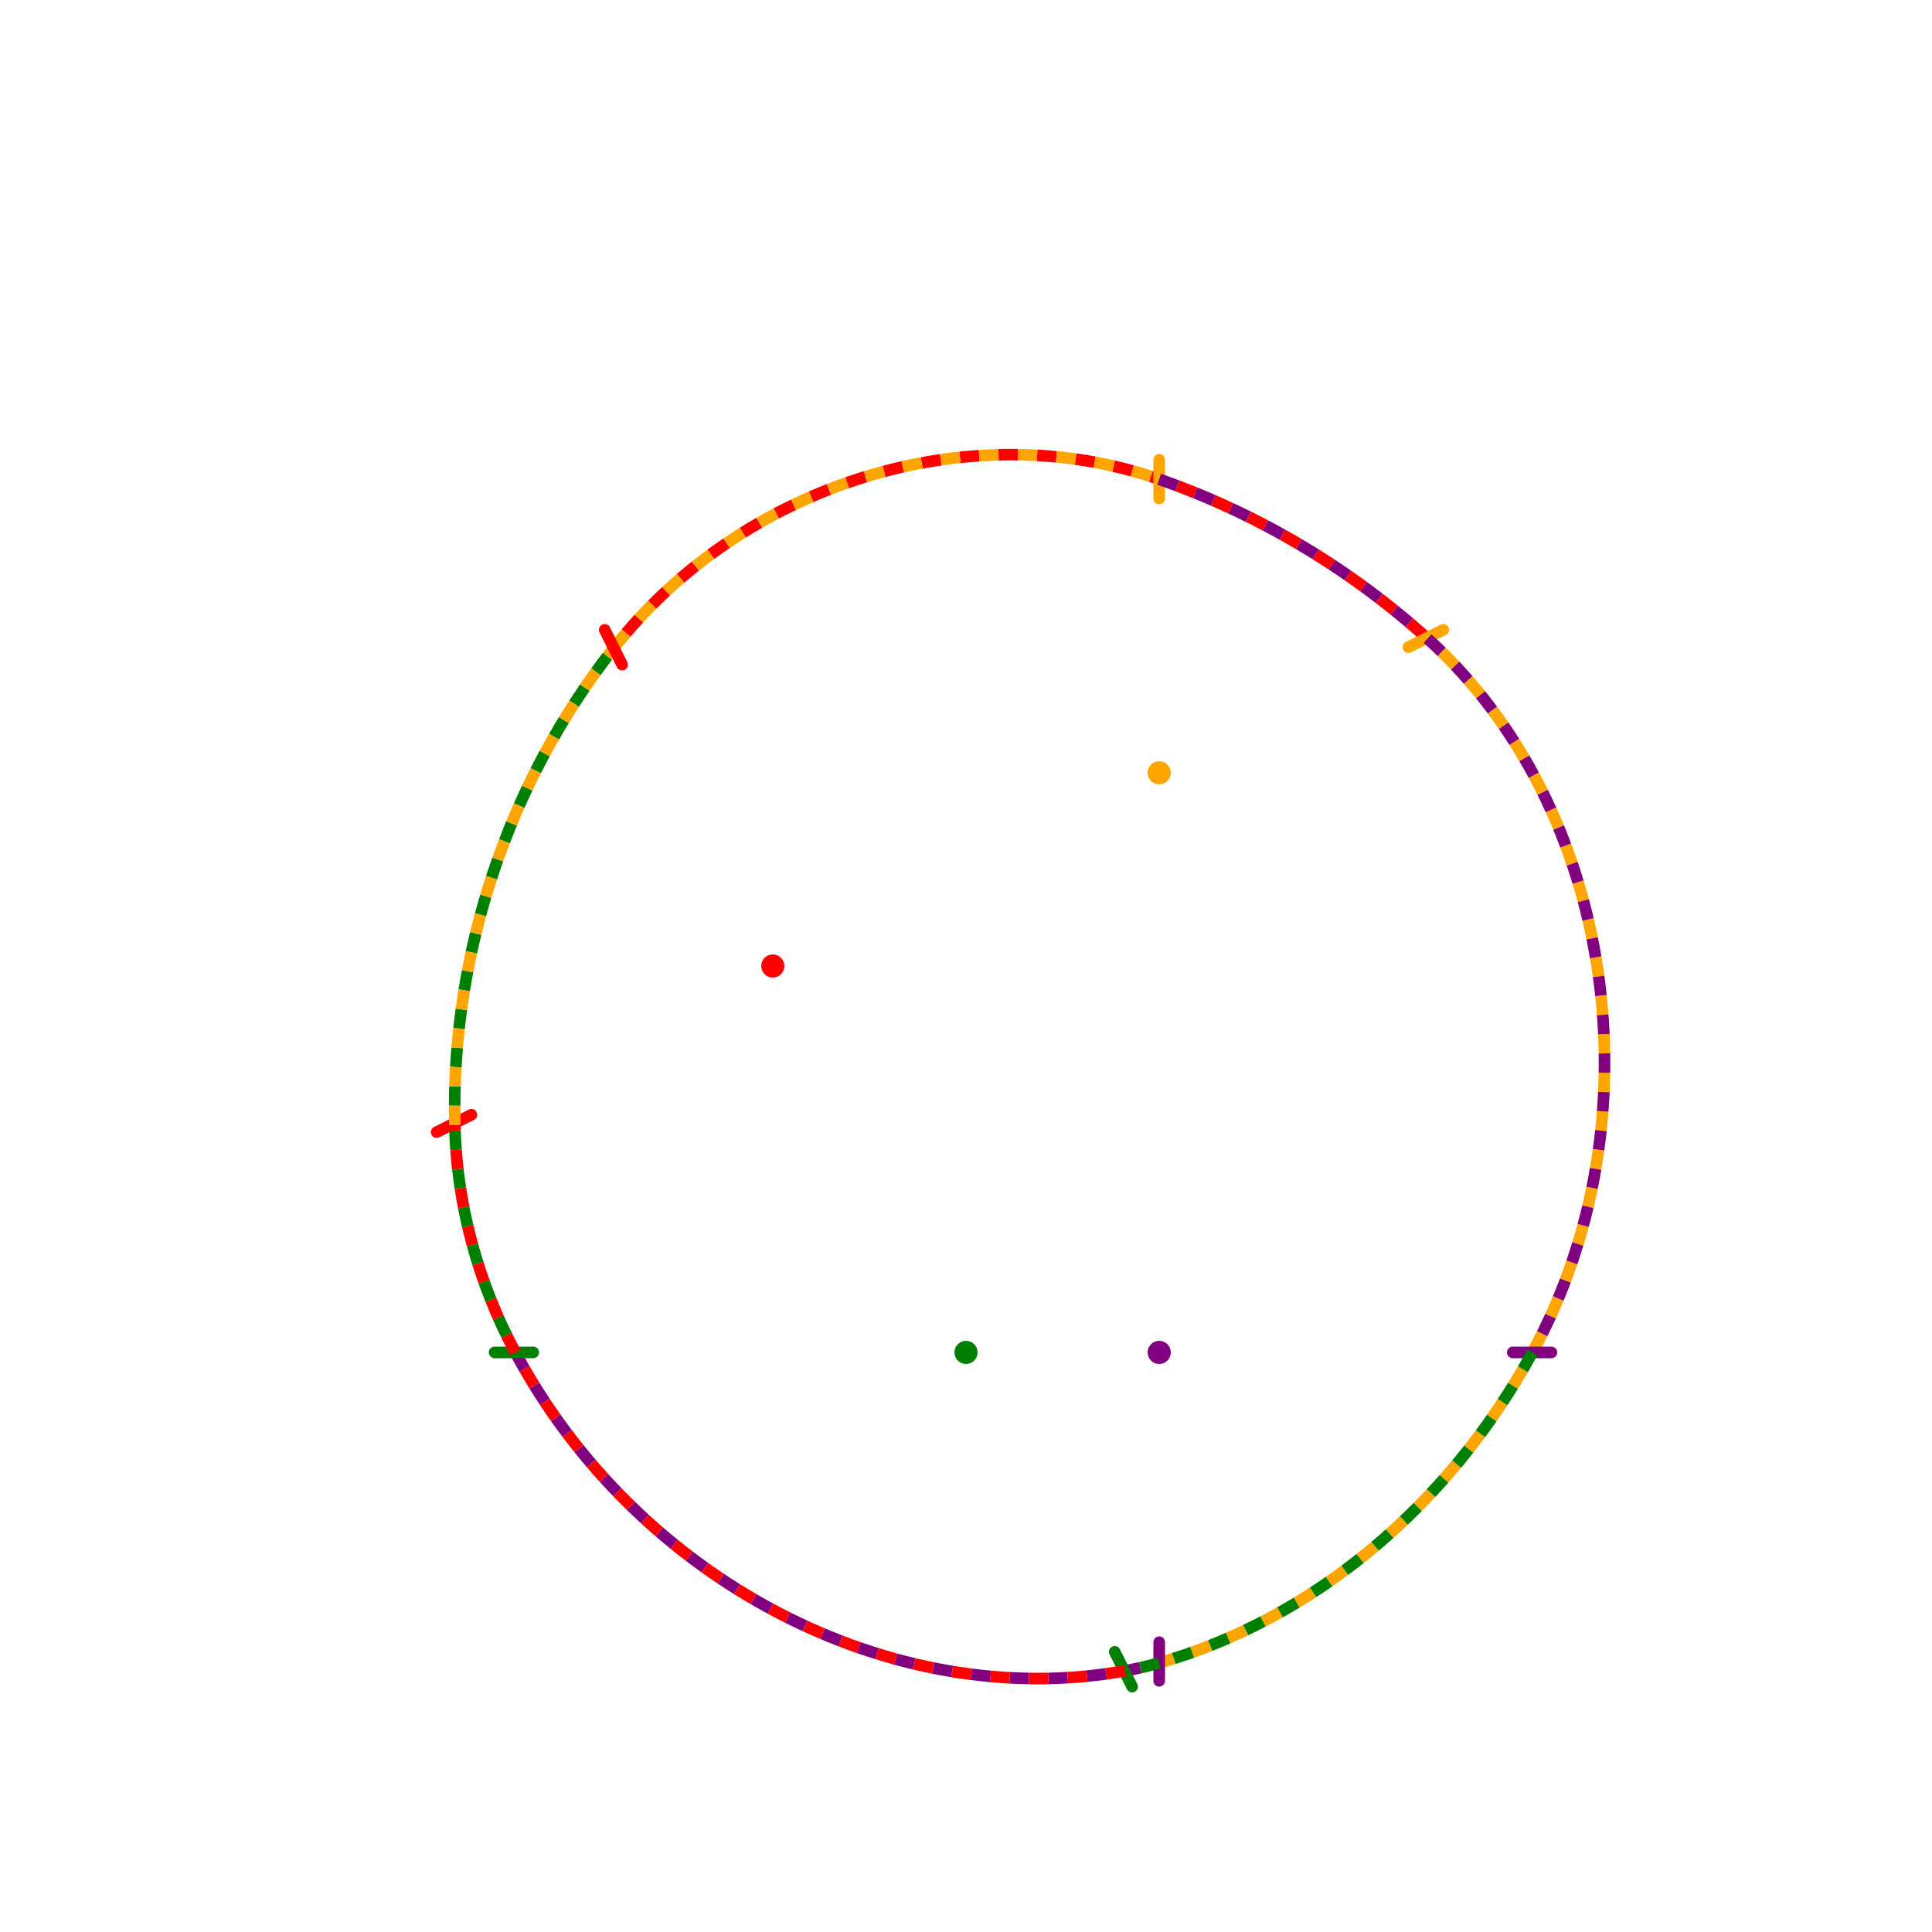
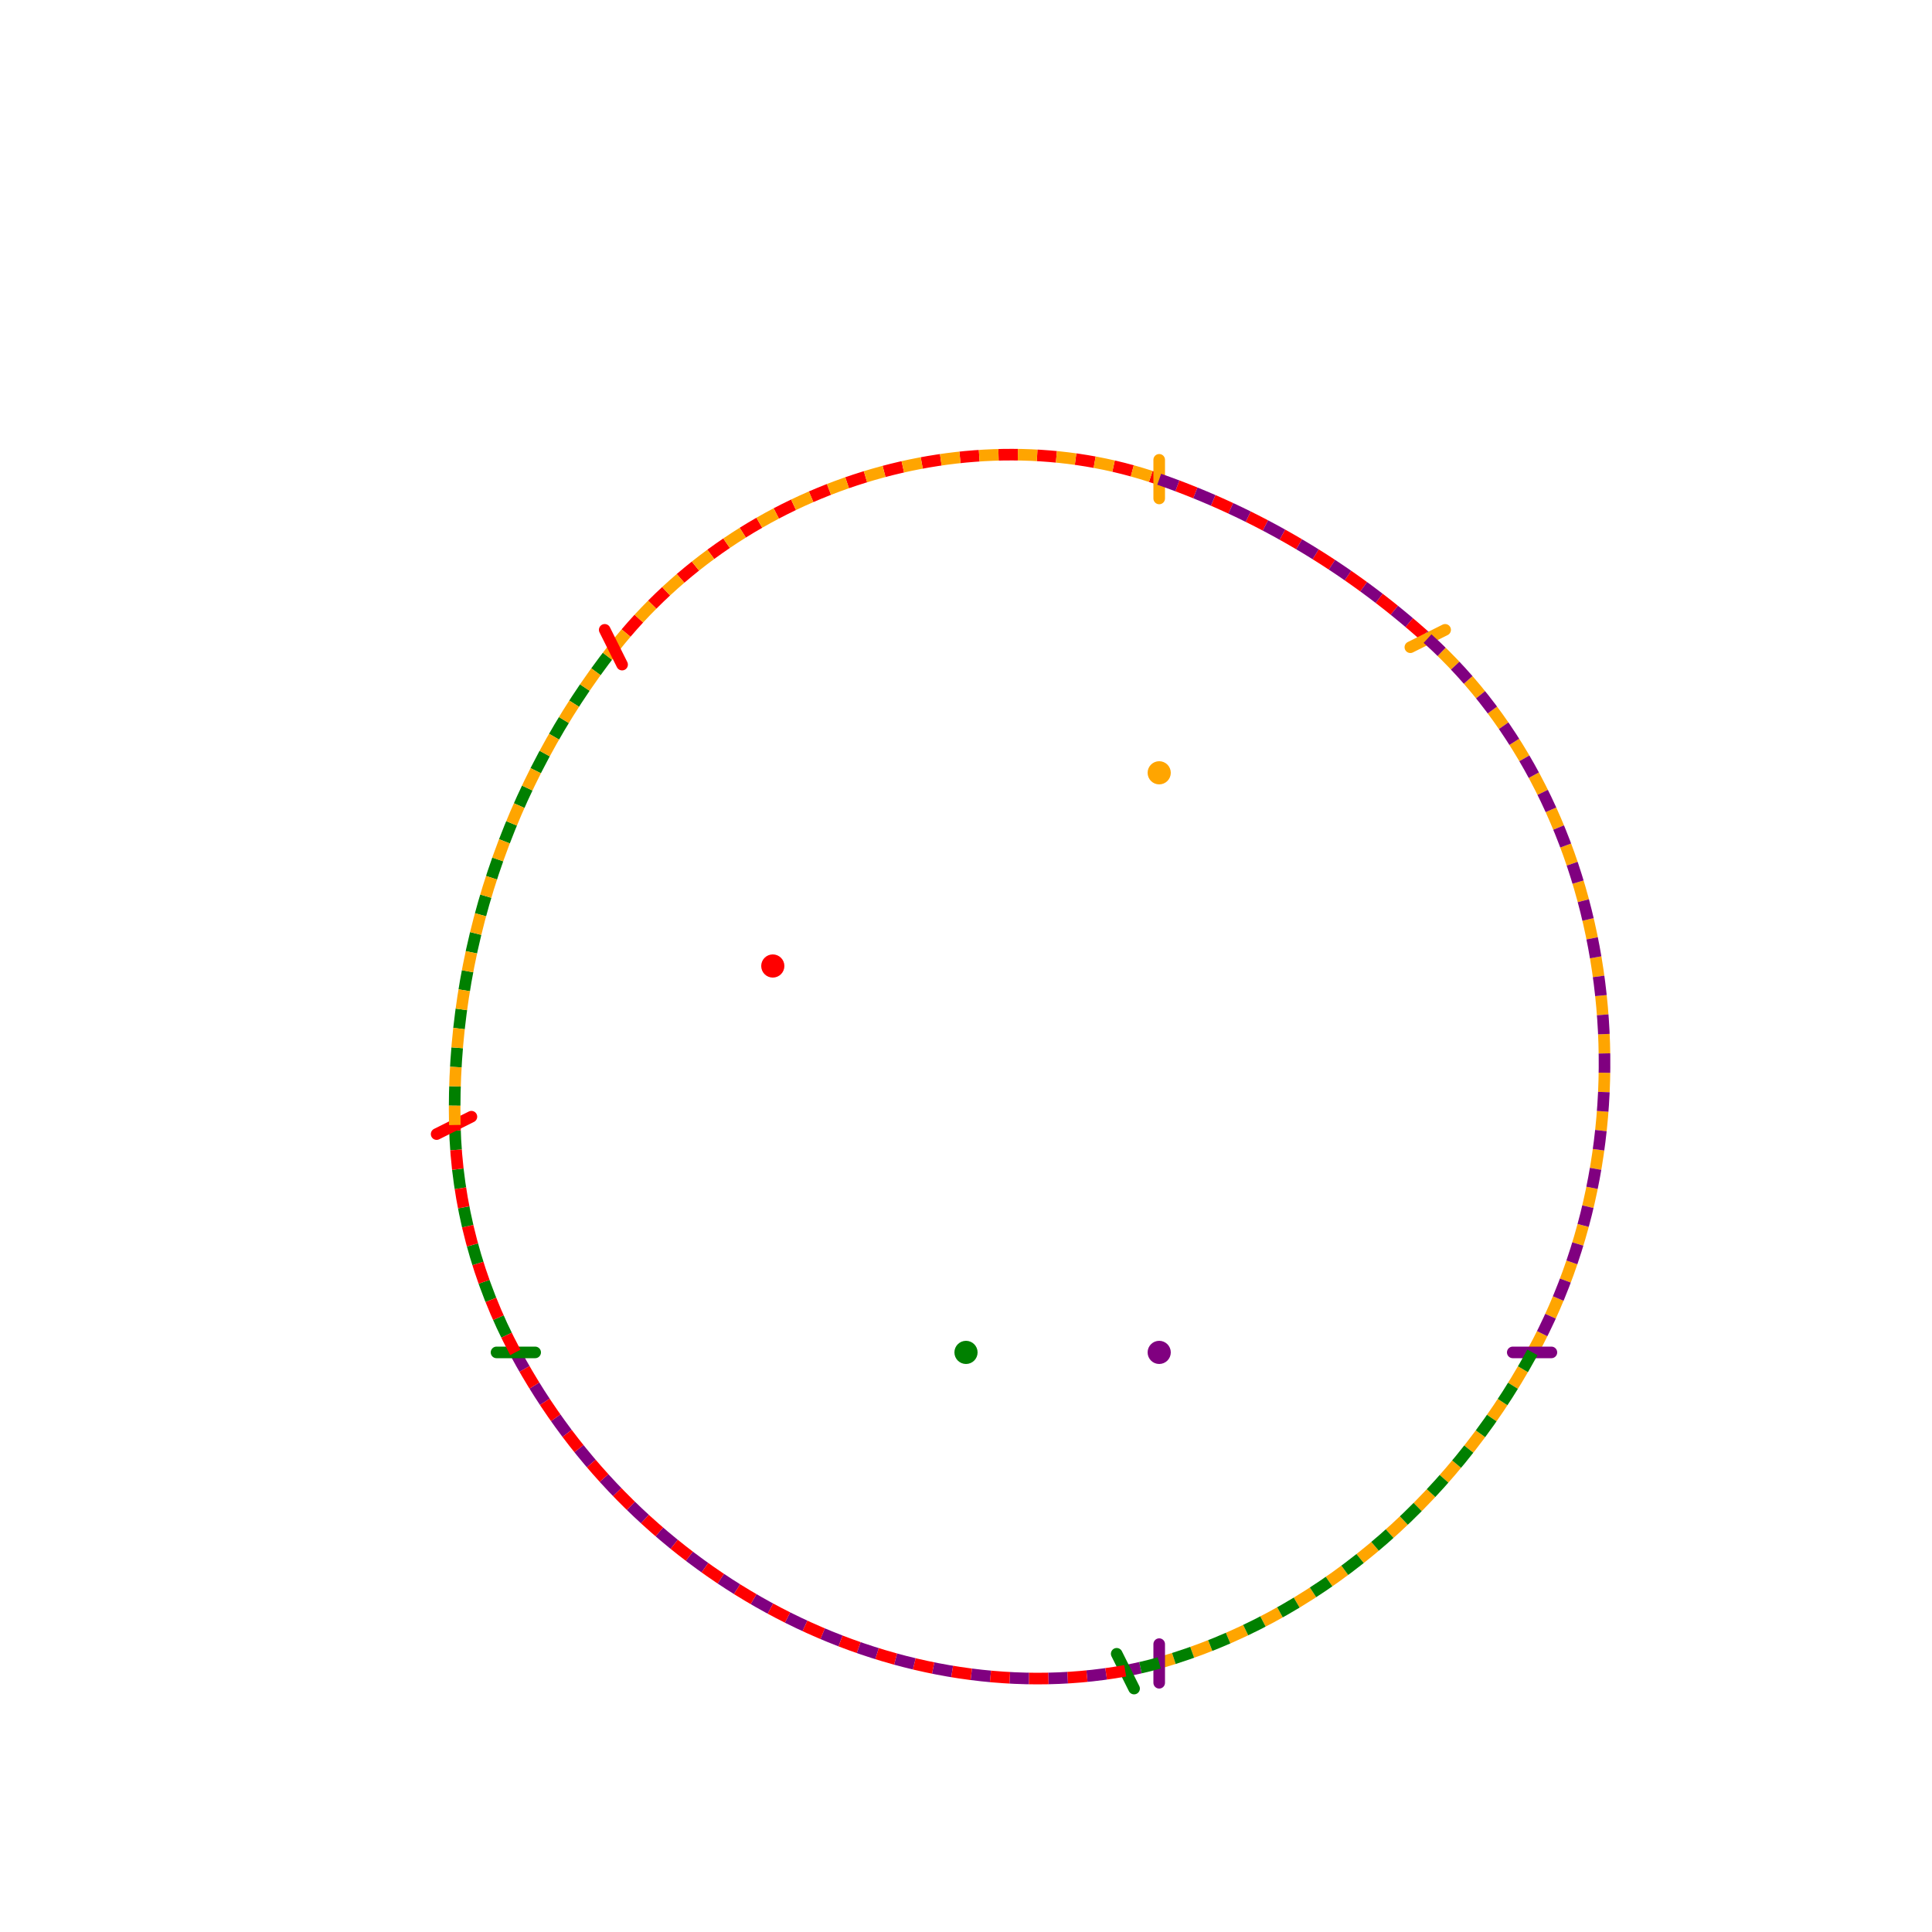
<svg xmlns="http://www.w3.org/2000/svg" baseProfile="full" height="1000" version="1.1" width="1000">
  <defs />
  <circle cx="400" cy="500" fill="red" r="5" stroke="red" stroke-width="2" />
  <circle cx="600" cy="400" fill="orange" r="5" stroke="orange" stroke-width="2" />
  <circle cx="600" cy="700" fill="purple" r="5" stroke="purple" stroke-width="2" />
  <circle cx="500" cy="700" fill="green" r="5" stroke="green" stroke-width="2" />
  <path d="M 317.705,335.41 A 236.803,208.748 -26.565 0,1 600,248.064" fill="none" stroke="red" stroke-dasharray="10,10" stroke-dashoffset="10" stroke-width="6" />
  <path d="M 317.705,335.41 A 236.803,208.748 -26.565 0,1 600,248.064" fill="none" stroke="orange" stroke-dasharray="10,10" stroke-dashoffset="0" stroke-width="6" />
  <line fill="orange" stroke="orange" stroke-linecap="round" stroke-width="6" x1="600" x2="600" y1="258" y2="238" />
  <path d="M 600,248.064 A 386.803,360.023 45 0,1 738.904,330.548" fill="none" stroke="red" stroke-dasharray="10,10" stroke-dashoffset="10" stroke-width="6" />
  <path d="M 600,248.064 A 386.803,360.023 45 0,1 738.904,330.548" fill="none" stroke="purple" stroke-dasharray="10,10" stroke-dashoffset="0" stroke-width="6" />
-   <line fill="orange" stroke="orange" stroke-linecap="round" stroke-width="6" x1="729" x2="747" y1="335" y2="326" />
+   <line fill="orange" stroke="orange" stroke-linecap="round" stroke-width="6" x1="730" x2="748" y1="335" y2="326" />
  <path d="M 738.904,330.548 A 275,230.489 90 0,1 793.182,700" fill="none" stroke="orange" stroke-dasharray="10,10" stroke-dashoffset="10" stroke-width="6" />
  <path d="M 738.904,330.548 A 275,230.489 90 0,1 793.182,700" fill="none" stroke="purple" stroke-dasharray="10,10" stroke-dashoffset="0" stroke-width="6" />
  <line fill="purple" stroke="purple" stroke-linecap="round" stroke-width="6" x1="783" x2="803" y1="700" y2="700" />
  <path d="M 793.182,700 A 325,283.945 108.435 0,1 600,860.714" fill="none" stroke="orange" stroke-dasharray="10,10" stroke-dashoffset="10" stroke-width="6" />
  <path d="M 793.182,700 A 325,283.945 108.435 0,1 600,860.714" fill="none" stroke="green" stroke-dasharray="10,10" stroke-dashoffset="0" stroke-width="6" />
-   <line fill="purple" stroke="purple" stroke-linecap="round" stroke-width="6" x1="600" x2="600" y1="850" y2="870" />
+   <line fill="purple" stroke="purple" stroke-linecap="round" stroke-width="6" x1="600" x2="600" y1="851" y2="871" />
  <path d="M 600,860.714 A 175,167.705 180 0,1 582.403,864.805" fill="none" stroke="purple" stroke-dasharray="10,10" stroke-dashoffset="10" stroke-width="6" />
  <path d="M 600,860.714 A 175,167.705 180 0,1 582.403,864.805" fill="none" stroke="green" stroke-dasharray="10,10" stroke-dashoffset="0" stroke-width="6" />
-   <line fill="green" stroke="green" stroke-linecap="round" stroke-width="6" x1="577" x2="586" y1="855" y2="873" />
+   <line fill="green" stroke="green" stroke-linecap="round" stroke-width="6" x1="578" x2="587" y1="856" y2="874" />
  <path d="M 582.403,864.805 A 286.803,249.512 -135 0,1 266.729,700" fill="none" stroke="purple" stroke-dasharray="10,10" stroke-dashoffset="10" stroke-width="6" />
  <path d="M 582.403,864.805 A 286.803,249.512 -135 0,1 266.729,700" fill="none" stroke="red" stroke-dasharray="10,10" stroke-dashoffset="0" stroke-width="6" />
-   <line fill="green" stroke="green" stroke-linecap="round" stroke-width="6" x1="276" x2="256" y1="700" y2="700" />
+   <line fill="green" stroke="green" stroke-linecap="round" stroke-width="6" x1="277" x2="257" y1="700" y2="700" />
  <path d="M 266.729,700 A 236.803,208.748 -116.565 0,1 235.41,582.295" fill="none" stroke="green" stroke-dasharray="10,10" stroke-dashoffset="10" stroke-width="6" />
  <path d="M 266.729,700 A 236.803,208.748 -116.565 0,1 235.41,582.295" fill="none" stroke="red" stroke-dasharray="10,10" stroke-dashoffset="0" stroke-width="6" />
-   <line fill="red" stroke="red" stroke-linecap="round" stroke-width="6" x1="244" x2="226" y1="577" y2="586" />
+   <line fill="red" stroke="red" stroke-linecap="round" stroke-width="6" x1="244" x2="226" y1="578" y2="587" />
  <path d="M 235.41,582.295 A 348.607,310.687 -71.565 0,1 317.705,335.41" fill="none" stroke="green" stroke-dasharray="10,10" stroke-dashoffset="10" stroke-width="6" />
  <path d="M 235.41,582.295 A 348.607,310.687 -71.565 0,1 317.705,335.41" fill="none" stroke="orange" stroke-dasharray="10,10" stroke-dashoffset="0" stroke-width="6" />
  <line fill="red" stroke="red" stroke-linecap="round" stroke-width="6" x1="322" x2="313" y1="344" y2="326" />
</svg>
